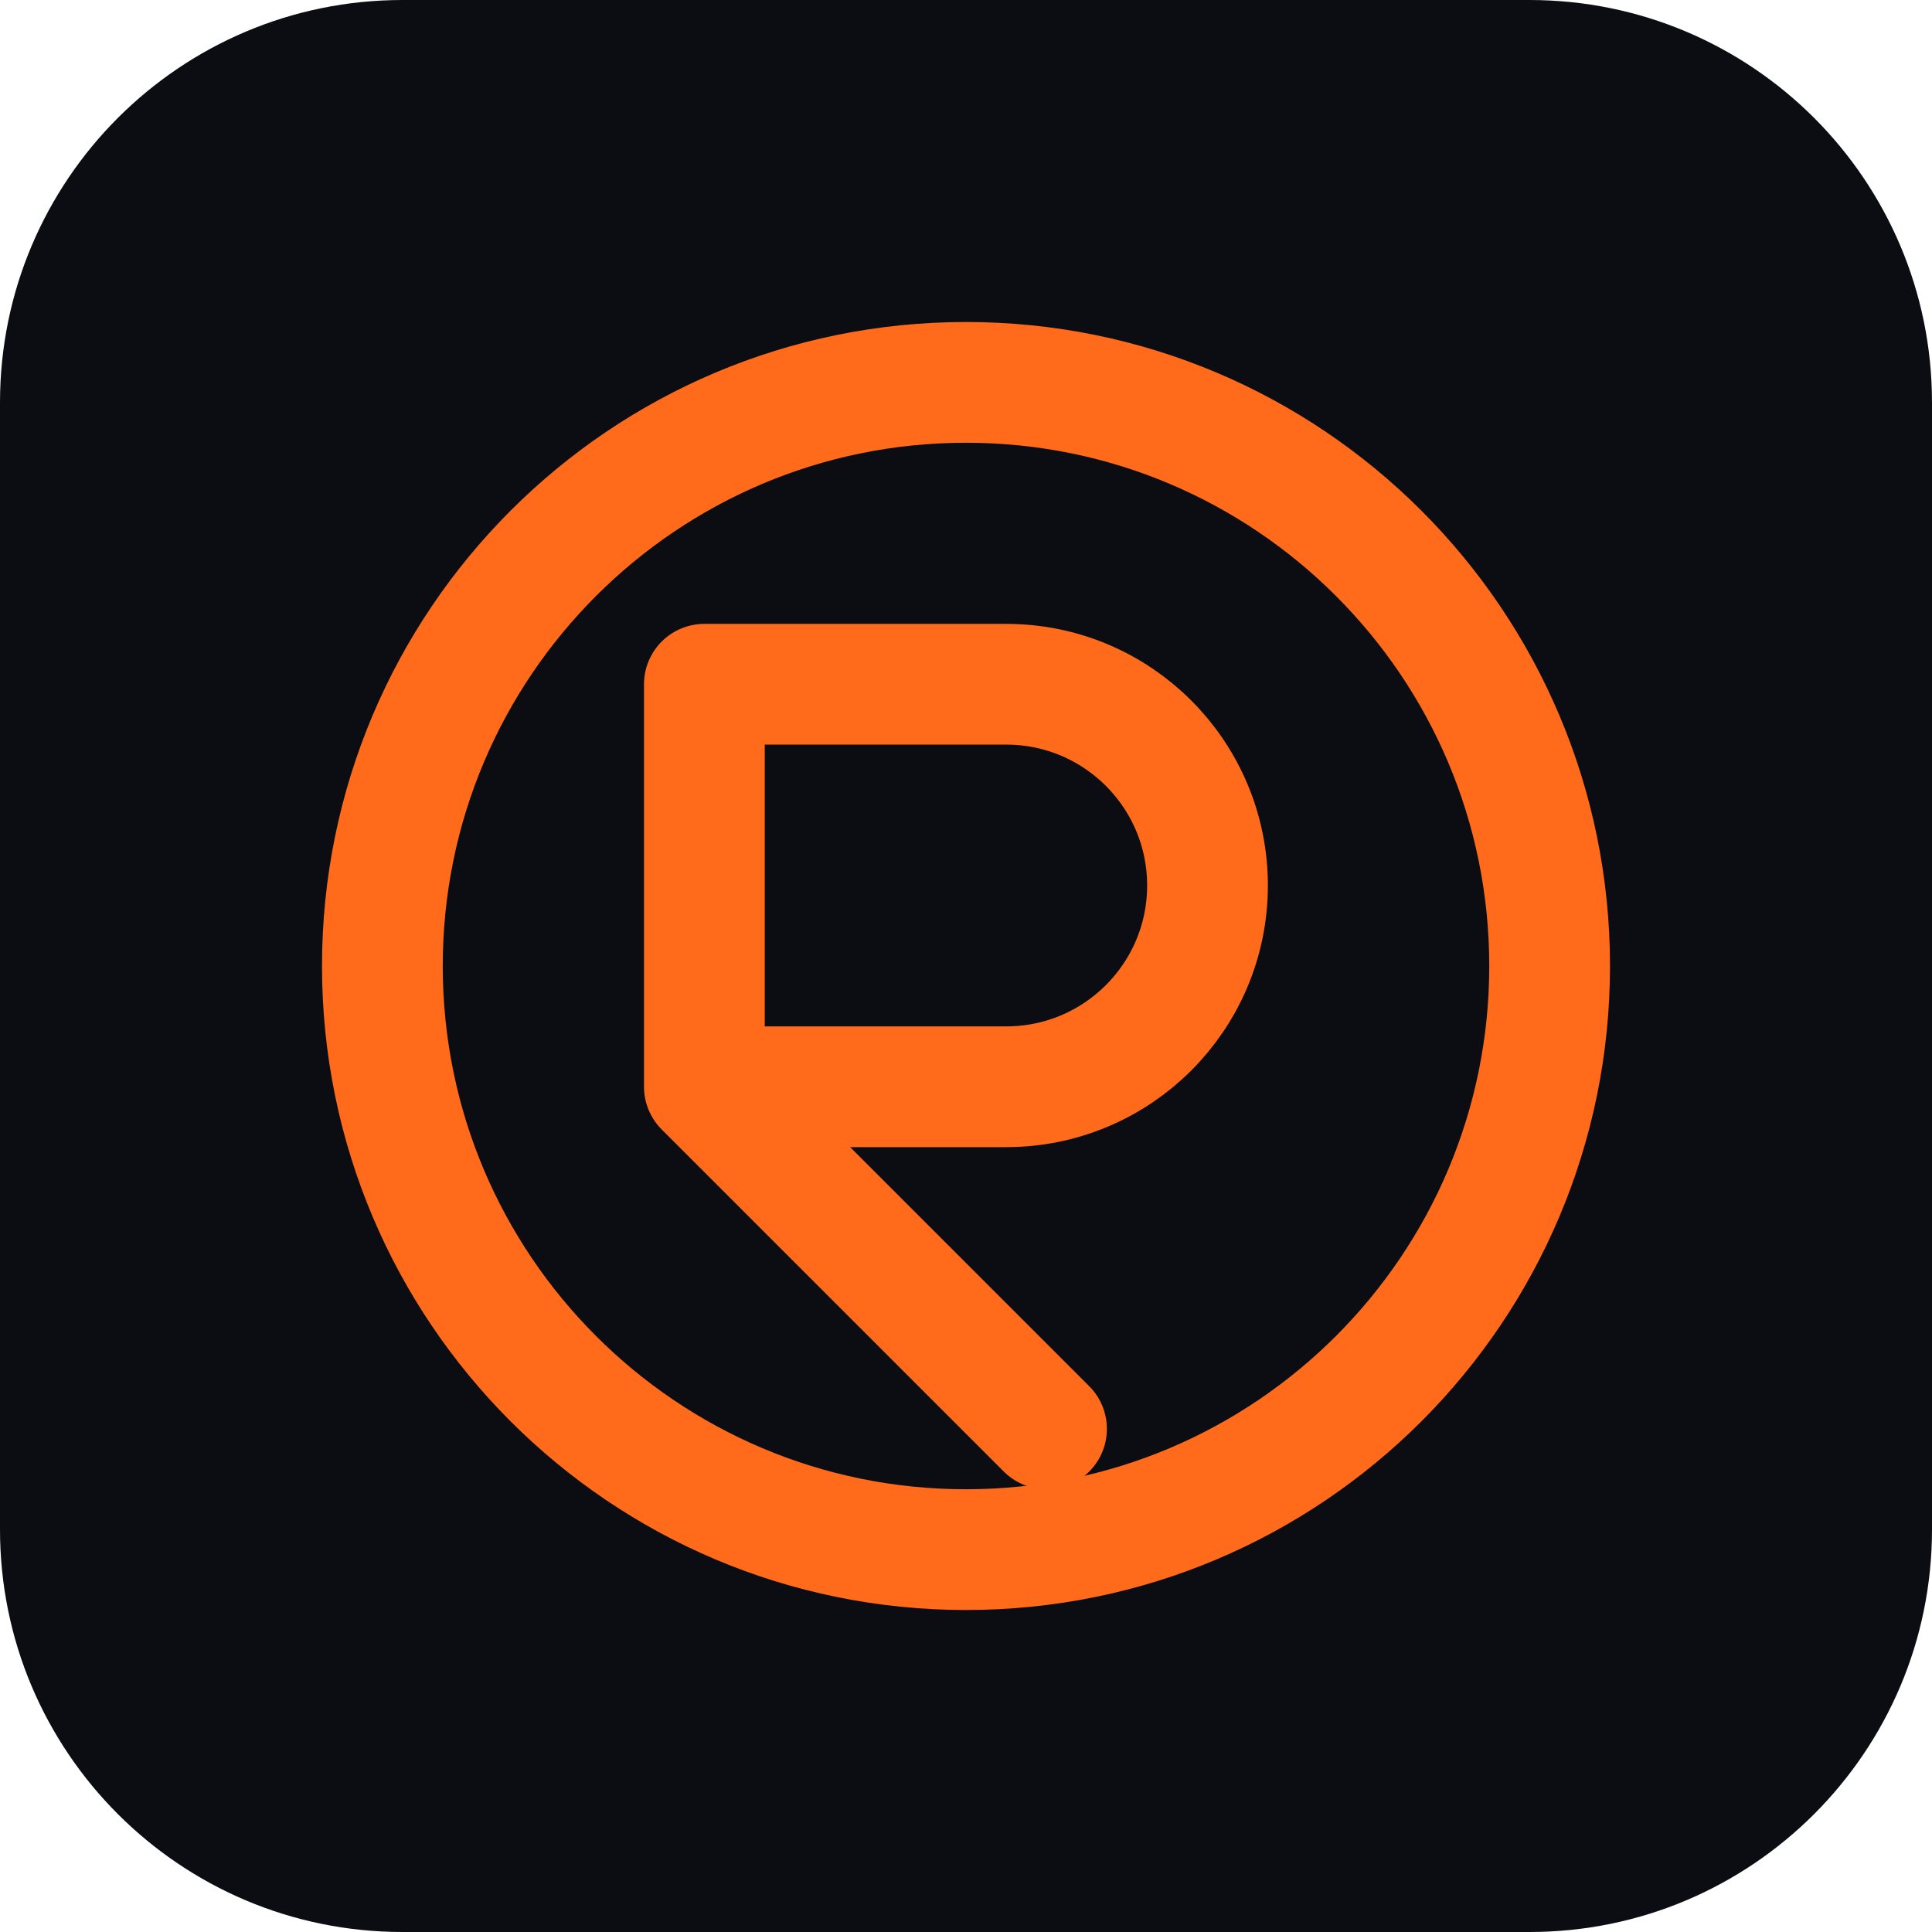
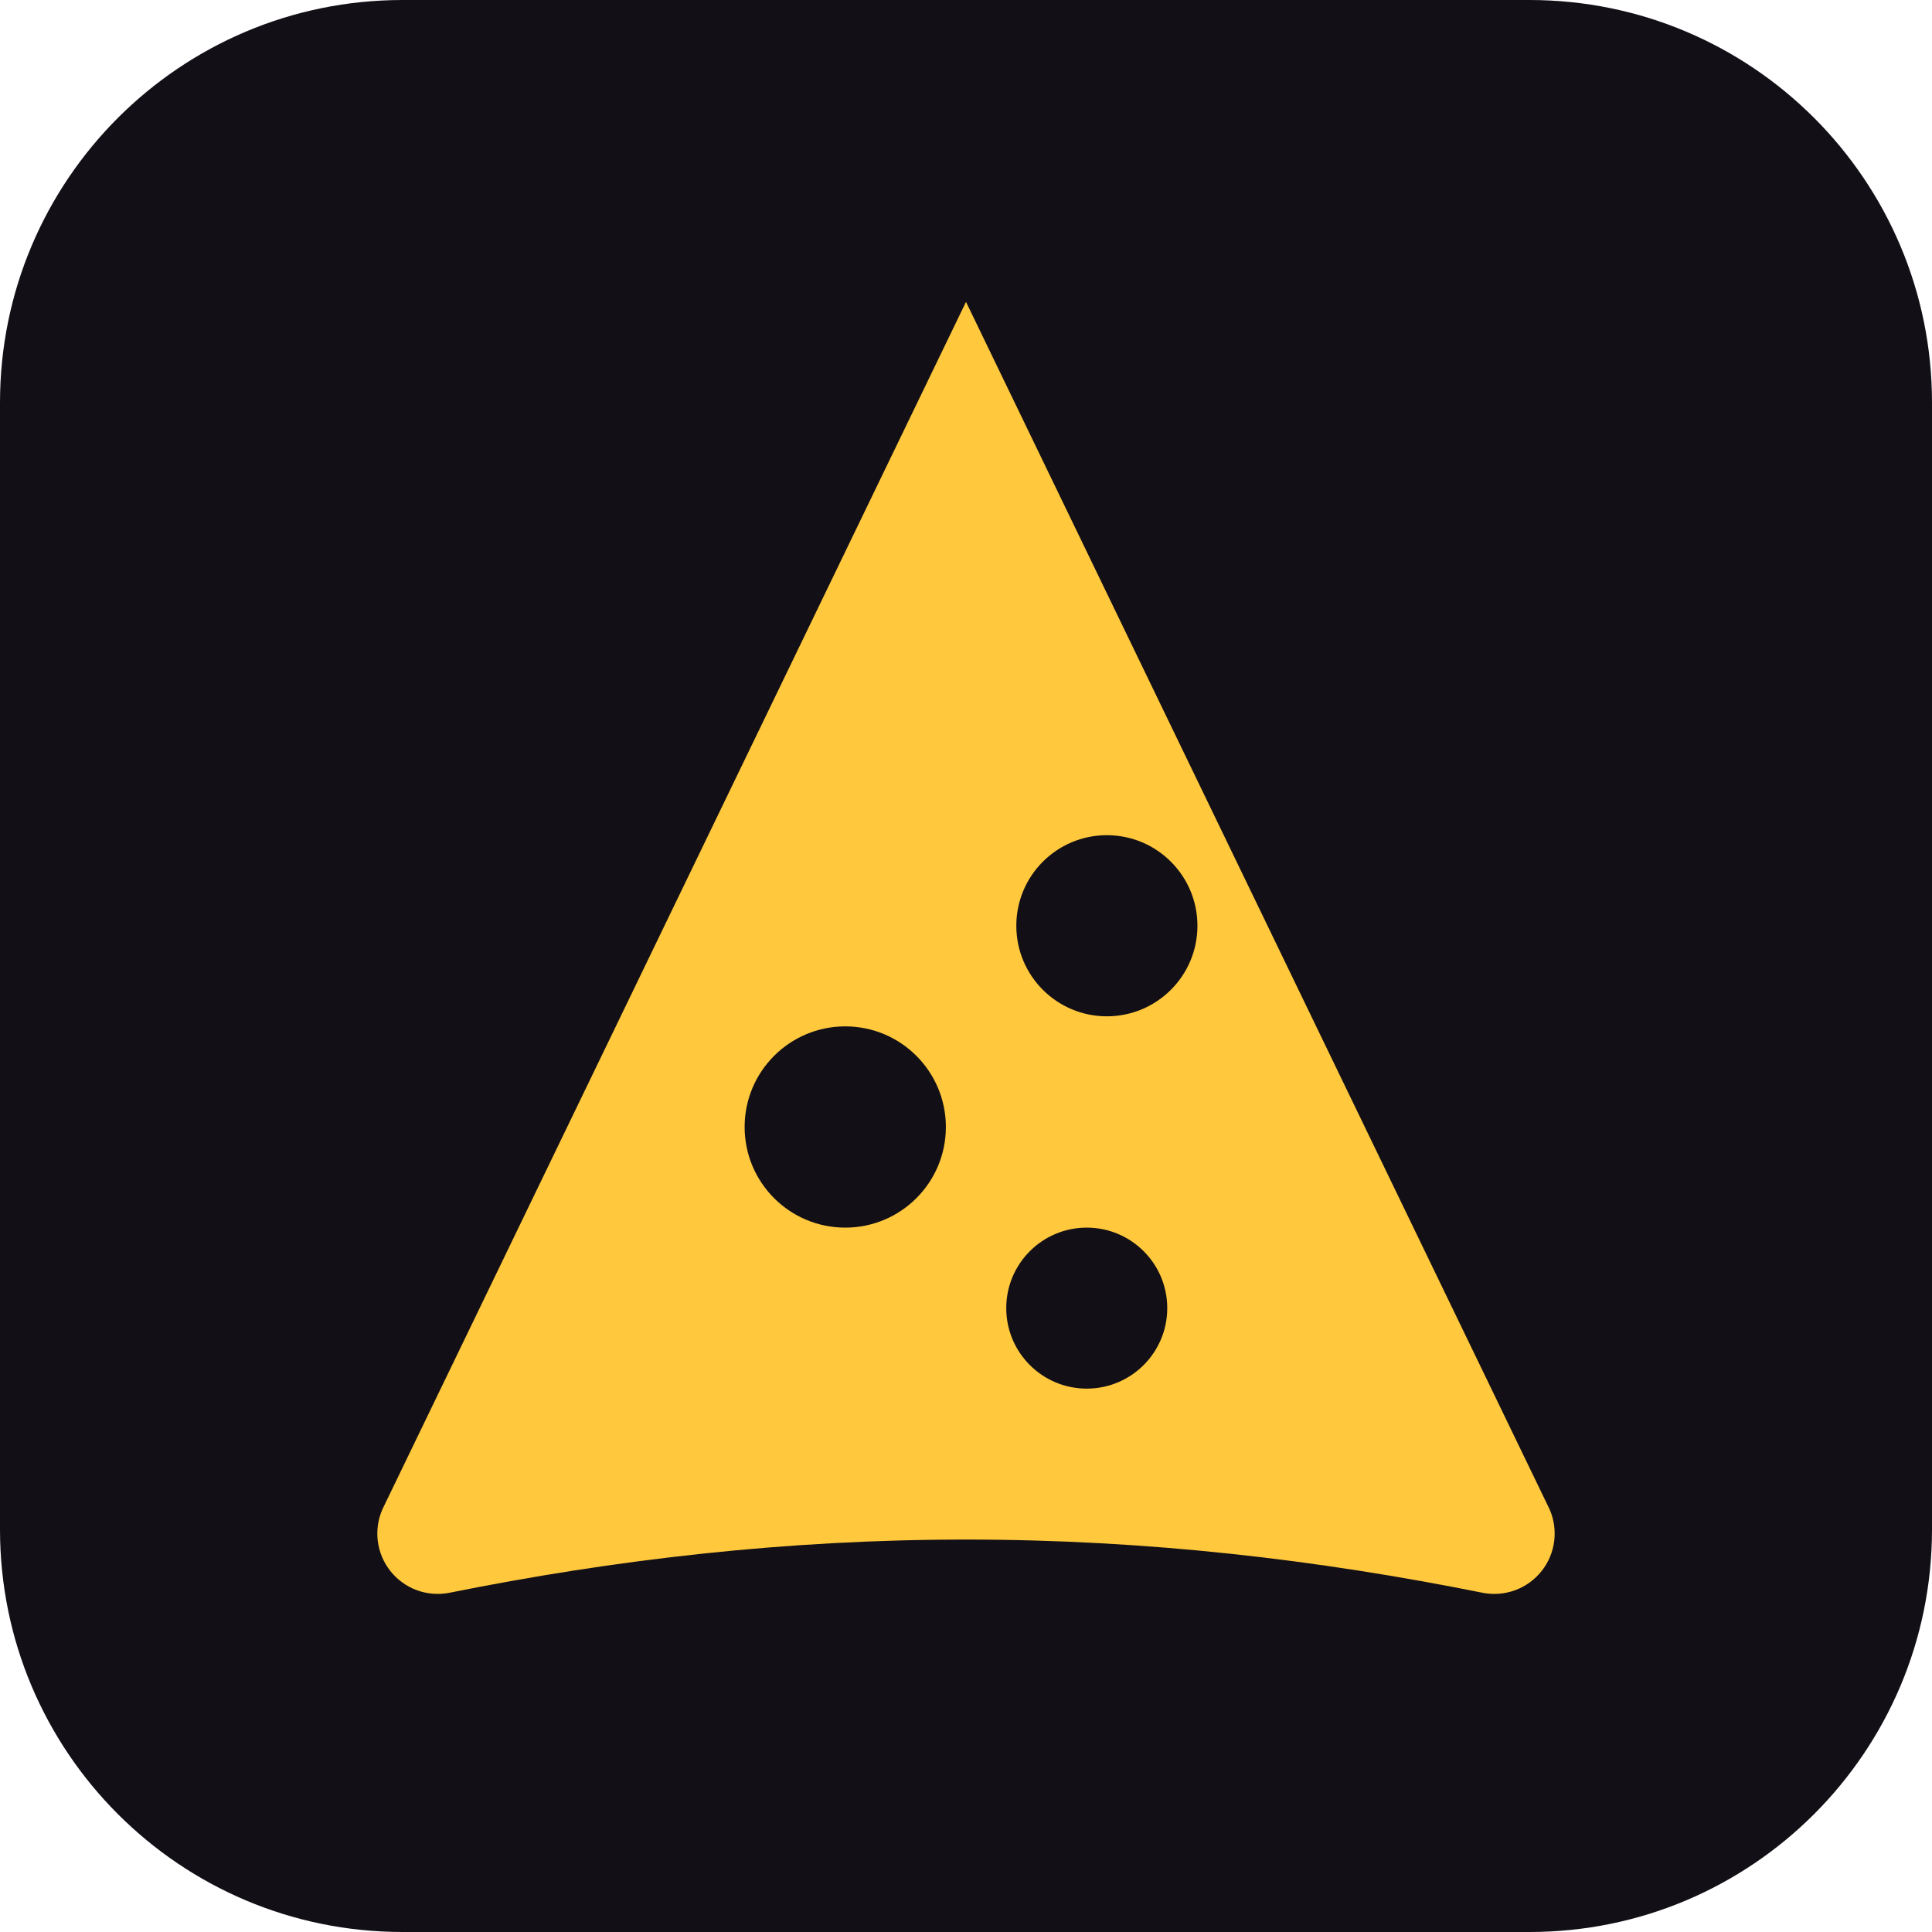
<svg xmlns="http://www.w3.org/2000/svg" viewBox="0 0 192 192">
-   <rect width="192" height="192" rx="40" fill="#0b0d12" />
-   <circle cx="96" cy="96" r="58" fill="none" stroke="#ff6b1a" stroke-width="12" />
-   <path d="M70 68h30a20 20 0 0 1 0 40H70zM70 108l34 34" stroke="#ff6b1a" stroke-width="12" fill="none" stroke-linecap="round" stroke-linejoin="round" />
+   <rect width="192" height="192" rx="40" fill="#121016" />
+   <path d="M96 30 38 150a6 6 0 0 0 6.6 8.3C61 155 78 153 96 153s35 2 51.4 5.3a6 6 0 0 0 6.6-8.3Z" fill="#ffc83d" />
+   <circle cx="84" cy="112" r="10" fill="#121016" />
+   <circle cx="110" cy="92" r="9" fill="#121016" />
+   <circle cx="108" cy="130" r="8" fill="#121016" />
</svg>
